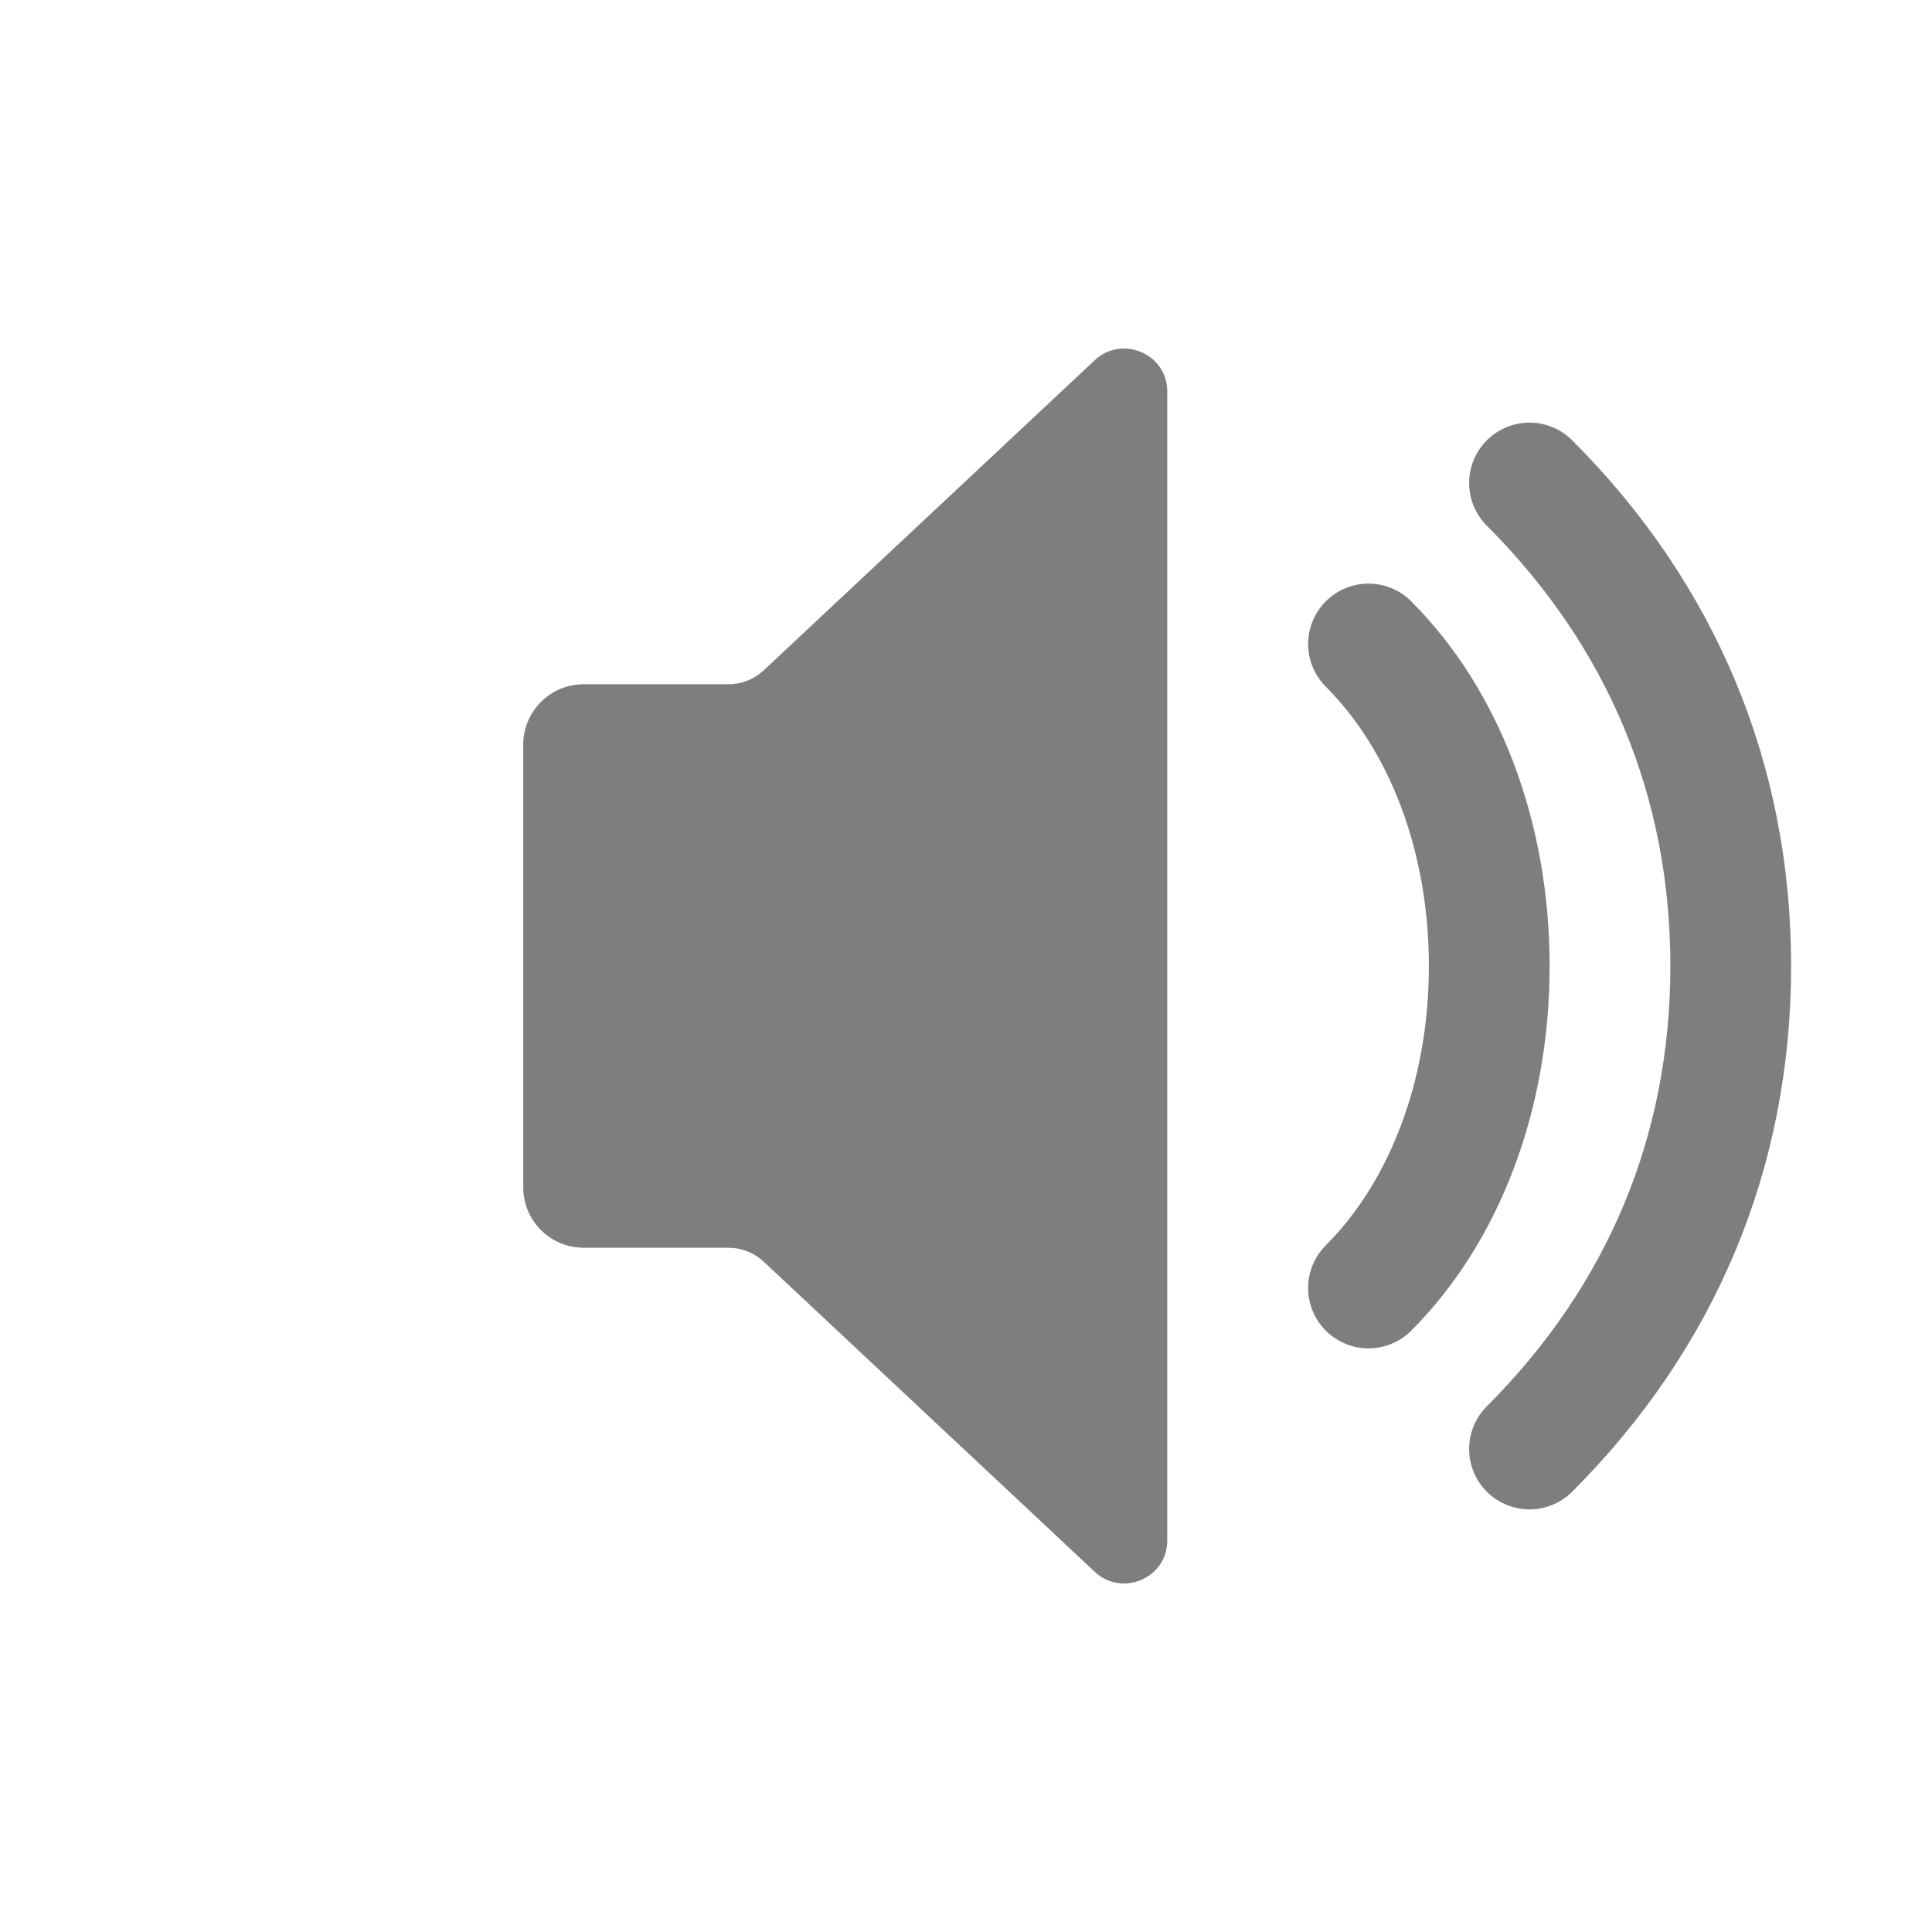
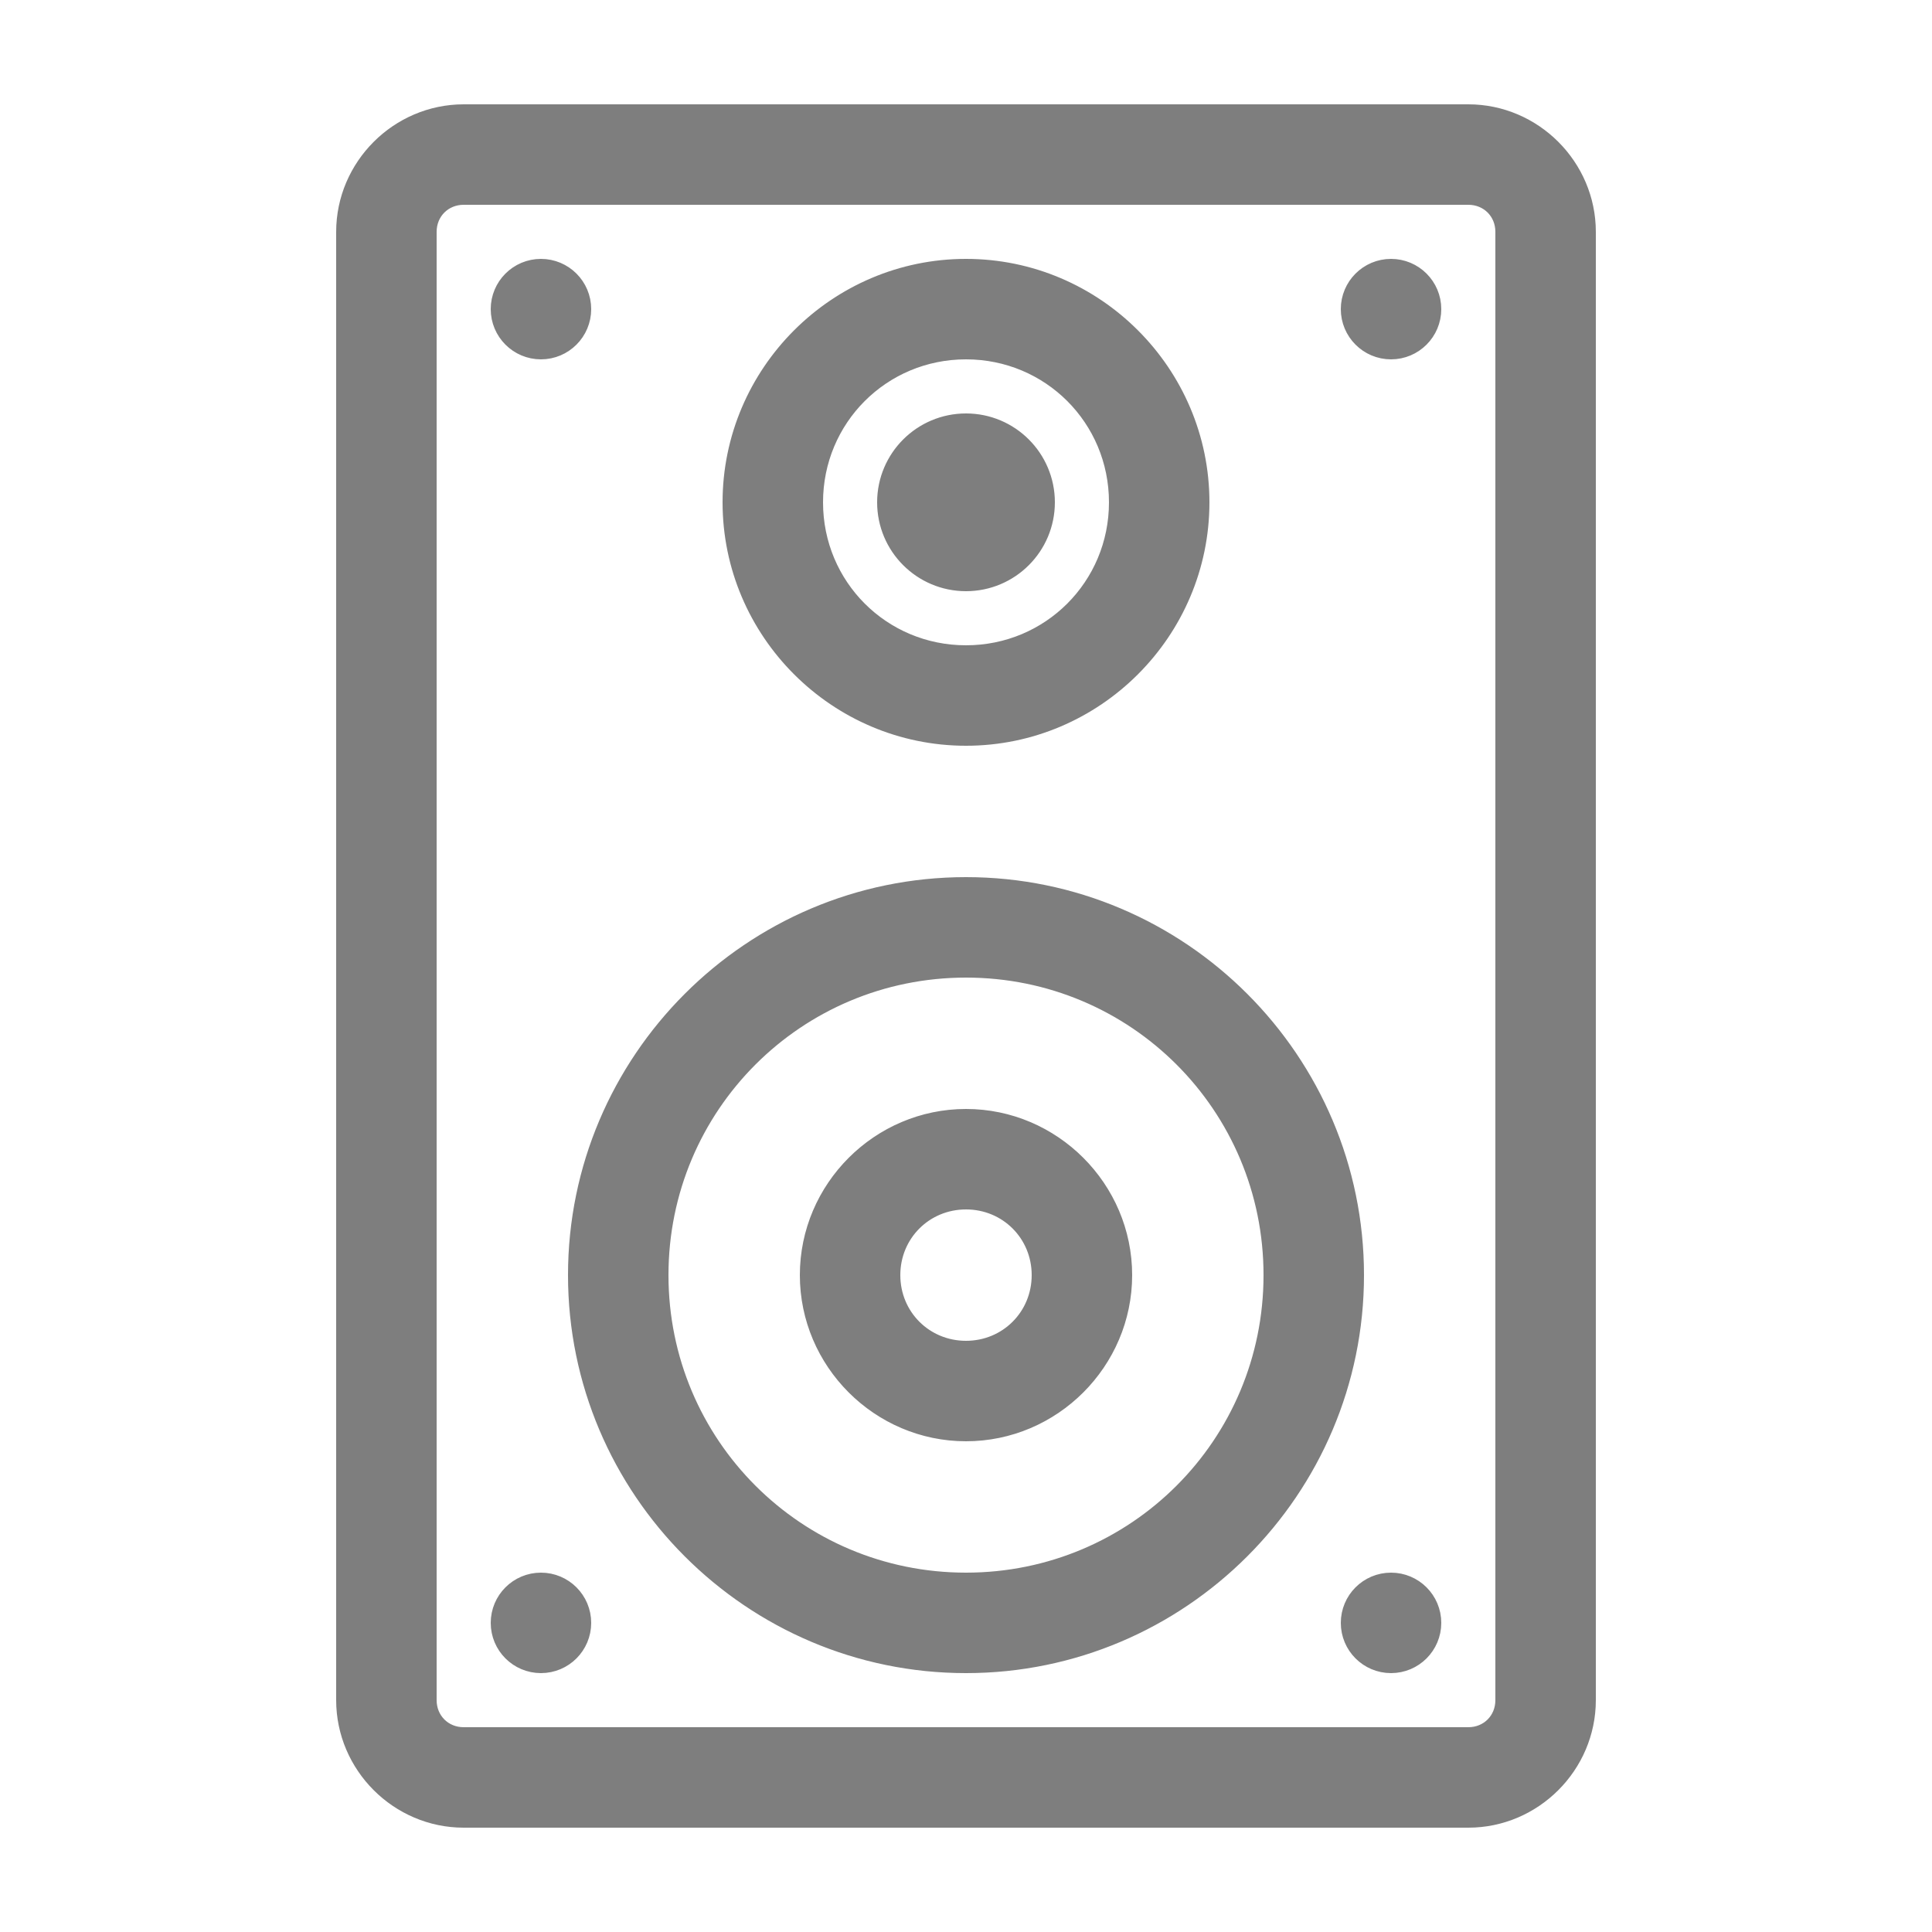
- <svg xmlns="http://www.w3.org/2000/svg" width="24" height="24" viewBox="0 0 24 24" fill="none">
-   <g id="24 / basic / speaker">
-     <path d="M6.5 9.25V14.75C6.5 15.164 6.836 15.5 7.25 15.5H9.05C9.211 15.5 9.366 15.561 9.484 15.67L13.6 19.526C13.939 19.843 14.5 19.604 14.5 19.14V4.86C14.5 4.396 13.939 4.157 13.6 4.474L9.484 8.33C9.366 8.439 9.211 8.5 9.05 8.5H7.25C6.836 8.5 6.5 8.836 6.5 9.25Z" fill="#7E7E7E" />
-     <path d="M17 8C17.933 8.933 18.5 10.377 18.5 12C18.5 13.623 17.933 15.067 17 16" stroke="#7E7E7E" stroke-width="1.5" stroke-linecap="round" fill="none" />
-     <path d="M19 6C20.645 7.645 21.5 9.697 21.5 12C21.5 14.303 20.645 16.355 19 18" stroke="#7E7E7E" stroke-width="1.5" stroke-linecap="round" fill="none" />
+ <svg xmlns="http://www.w3.org/2000/svg" fill="#7E7E7E" width="30px" height="30px" viewBox="0 0 50.00 50.00" stroke="#7E7E7E" stroke-width="0.6">
+   <g id="SVGRepo_bgCarrier" stroke-width="0" />
+   <g id="SVGRepo_tracerCarrier" stroke-linecap="round" stroke-linejoin="round" />
+   <g id="SVGRepo_iconCarrier">
+     <path d="M12 3C10.355 3 9 4.355 9 6L9 44C9 45.645 10.355 47 12 47L38 47C39.645 47 41 45.645 41 44L41 6C41 4.355 39.645 3 38 3L12 3 z M 12 5L38 5C38.565 5 39 5.435 39 6L39 44C39 44.565 38.565 45 38 45L12 45C11.435 45 11 44.565 11 44L11 6C11 5.435 11.435 5 12 5 z M 14 7 A 1 1 0 0 0 13 8 A 1 1 0 0 0 14 9 A 1 1 0 0 0 15 8 A 1 1 0 0 0 14 7 z M 25 7C21.698 7 19 9.698 19 13C19 16.302 21.698 19 25 19C28.302 19 31 16.302 31 13C31 9.698 28.302 7 25 7 z M 36 7 A 1 1 0 0 0 35 8 A 1 1 0 0 0 36 9 A 1 1 0 0 0 37 8 A 1 1 0 0 0 36 7 z M 25 9C27.221 9 29 10.779 29 13C29 15.221 27.221 17 25 17C22.779 17 21 15.221 21 13C21 10.779 22.779 9 25 9 z M 25 11 A 2 2 0 0 0 23 13 A 2 2 0 0 0 25 15 A 2 2 0 0 0 27 13 A 2 2 0 0 0 25 11 z M 25 23C19.489 23 15 27.489 15 33C15 38.511 19.489 43 25 43C30.511 43 35 38.511 35 33C35 27.489 30.511 23 25 23 z M 25 25C29.43 25 33 28.57 33 33C33 37.43 29.43 41 25 41C20.57 41 17 37.43 17 33C17 28.57 20.57 25 25 25 z M 25 29C22.803 29 21 30.803 21 33C21 35.197 22.803 37 25 37C27.197 37 29 35.197 29 33C29 30.803 27.197 29 25 29 z M 25 31C26.116 31 27 31.884 27 33C27 34.116 26.116 35 25 35C23.884 35 23 34.116 23 33C23 31.884 23.884 31 25 31 z M 14 41 A 1 1 0 0 0 13 42 A 1 1 0 0 0 14 43 A 1 1 0 0 0 15 42 A 1 1 0 0 0 14 41 z M 36 41 A 1 1 0 0 0 35 42 A 1 1 0 0 0 36 43 A 1 1 0 0 0 37 42 A 1 1 0 0 0 36 41 z" />
  </g>
</svg>
